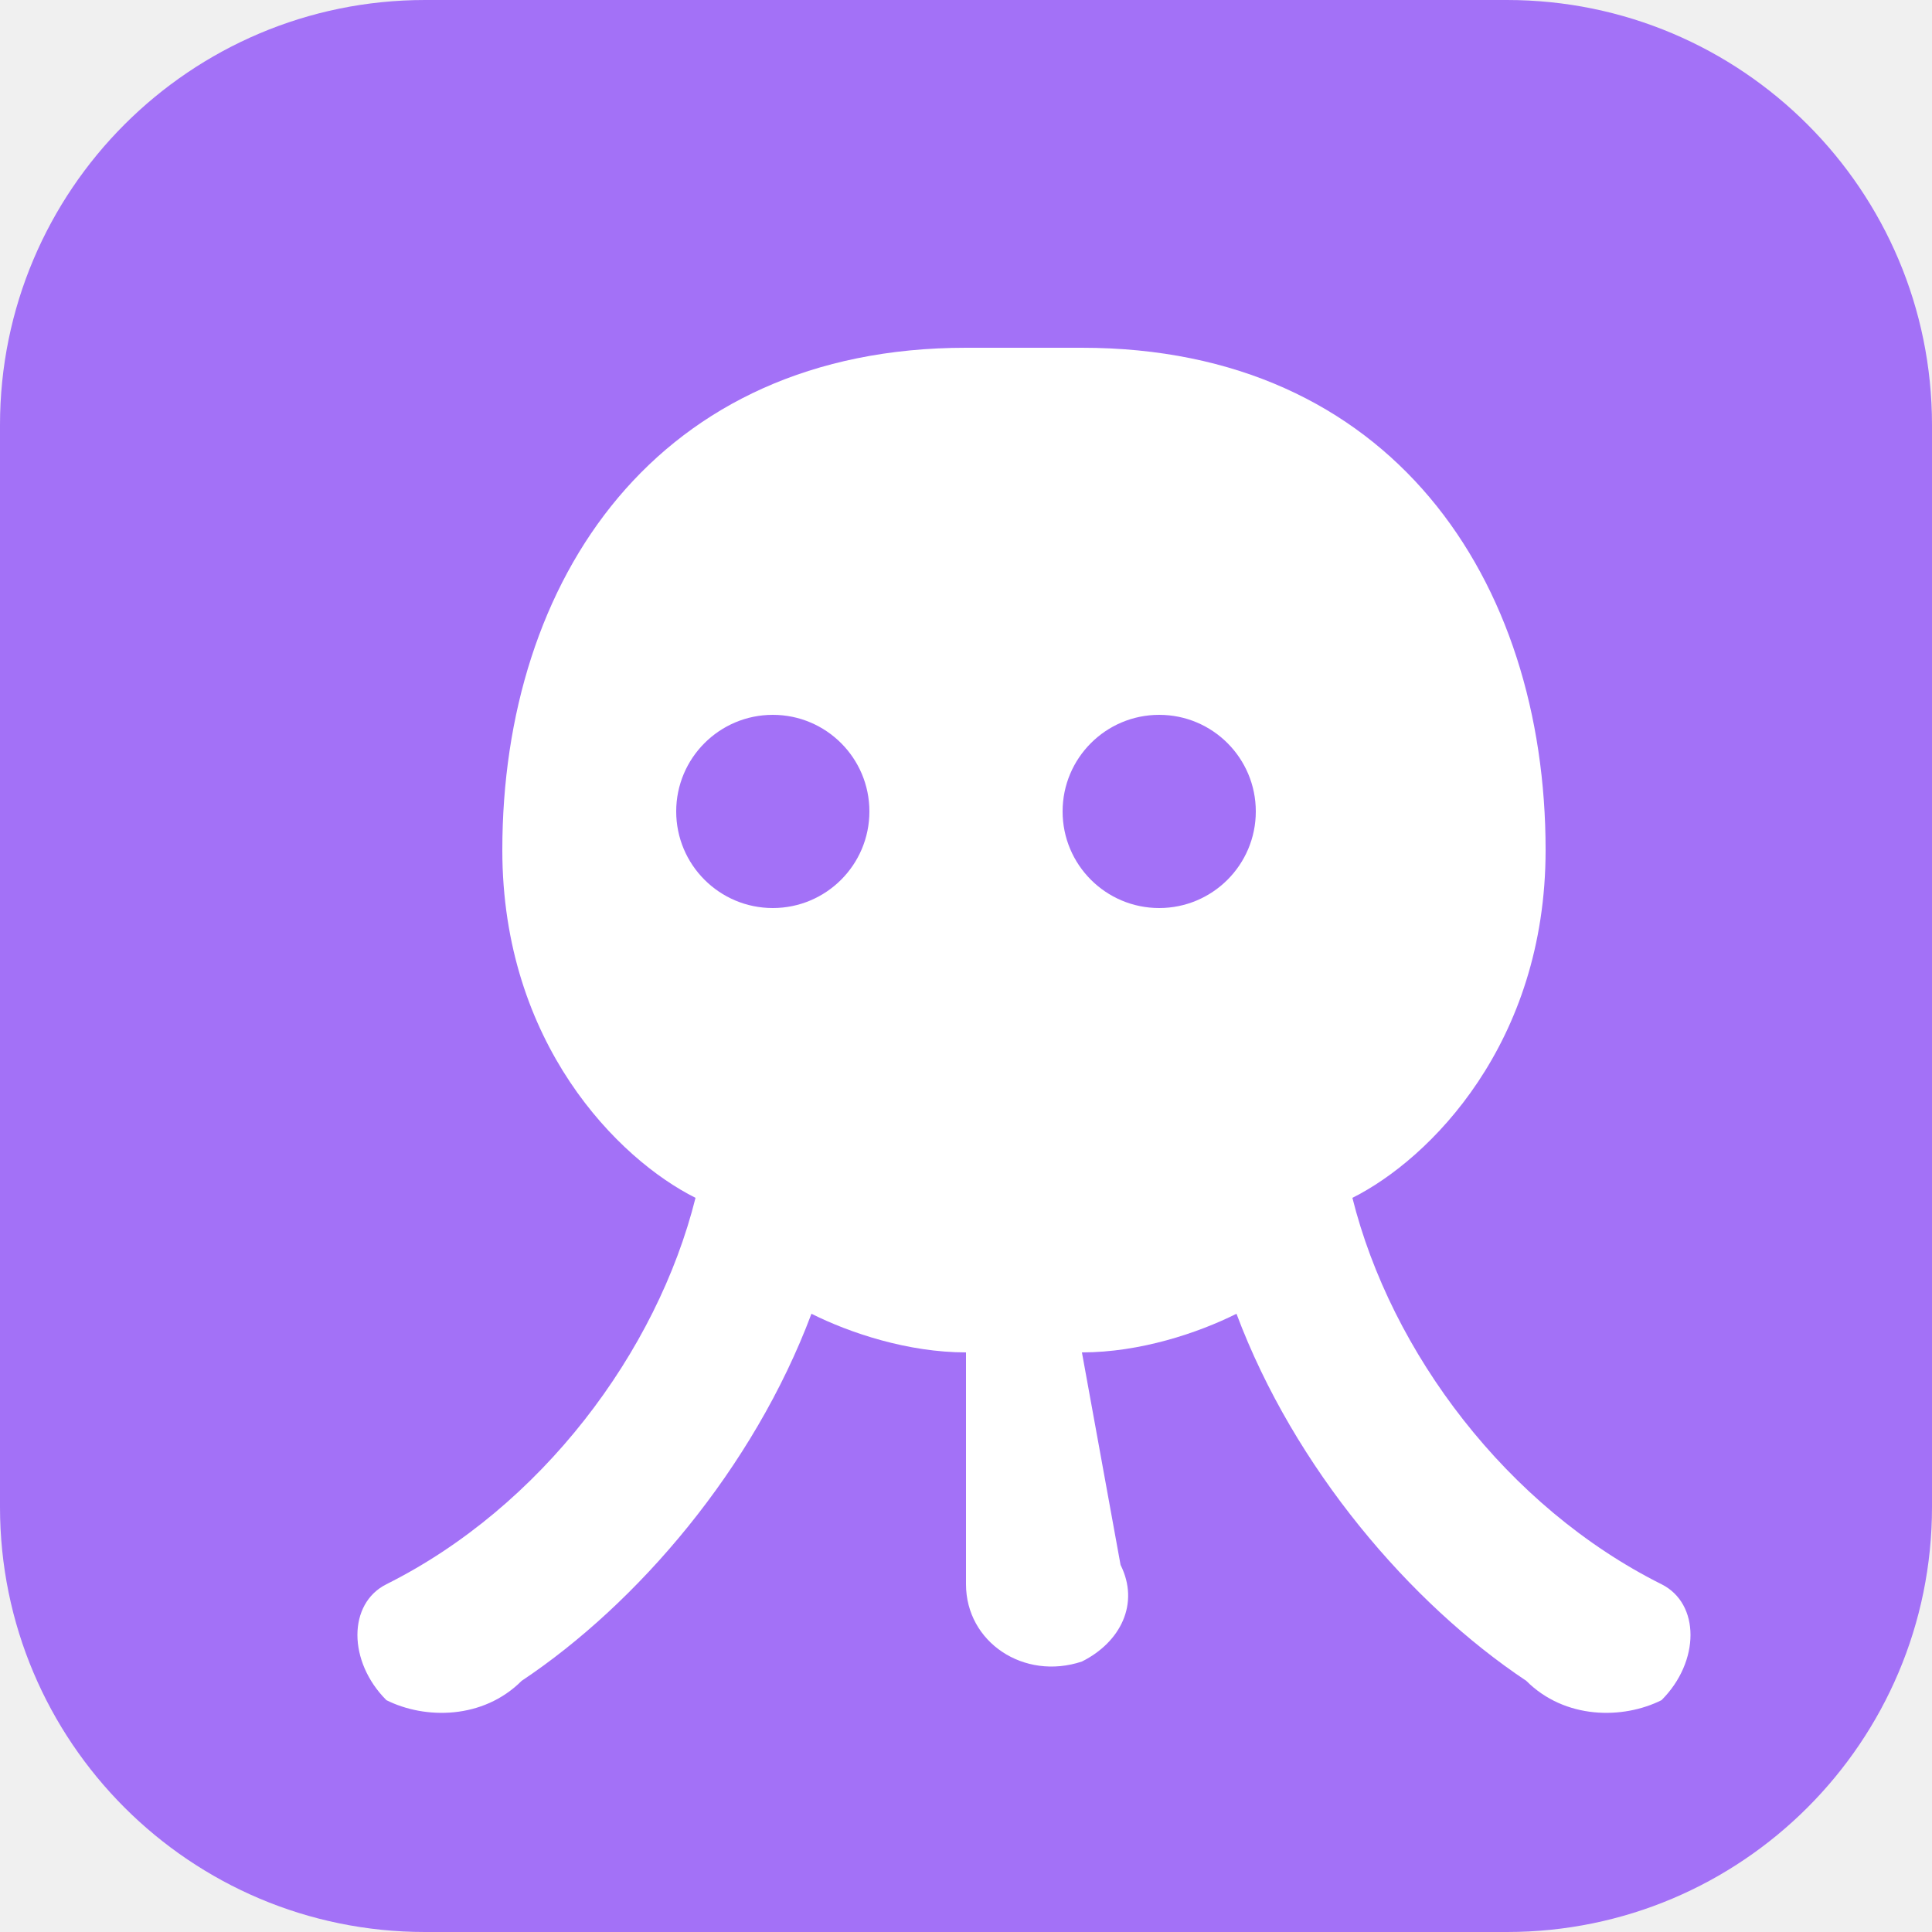
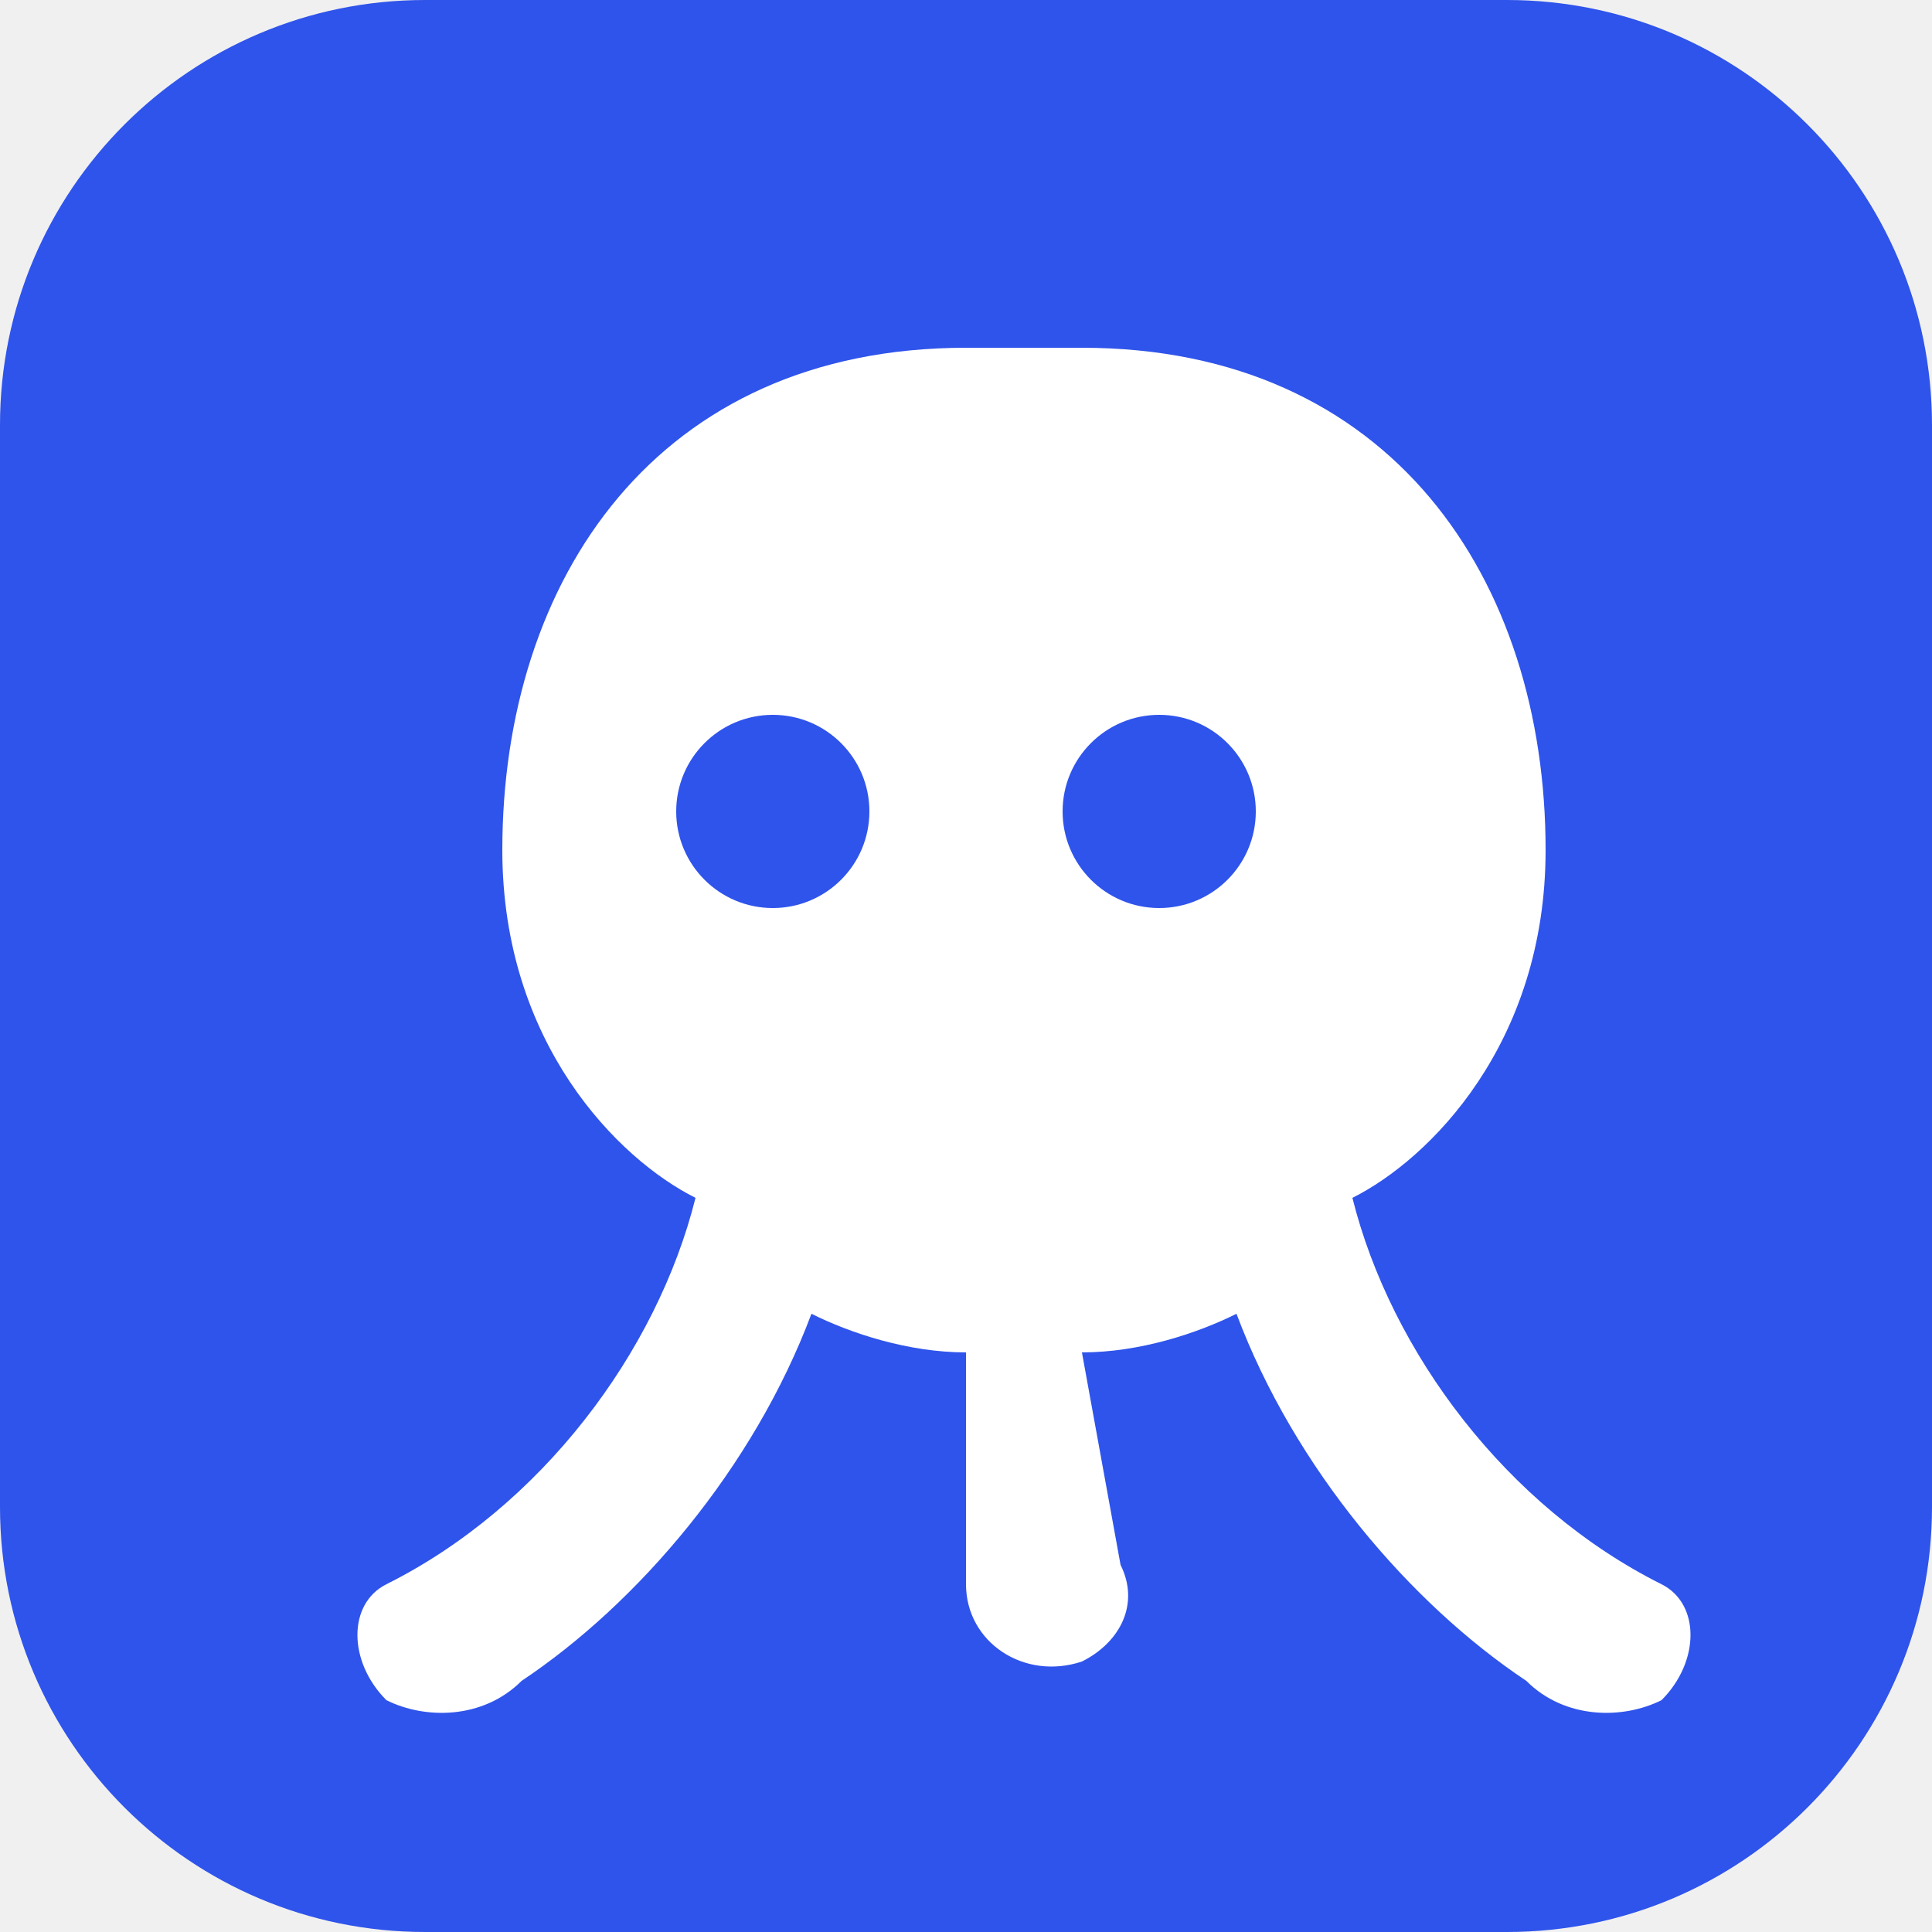
<svg xmlns="http://www.w3.org/2000/svg" viewBox="0 0 100 100">
-   <rect width="100" height="100" rx="22" fill="#A371F7" />
+   <rect width="100" height="100" rx="22" fill="#2F54EB" />
  <path fill="#ffffff" d="M50 18 C34 18 26 30 26 44 C26 54 32 60 36 62 C34 70 28 78 20 82 C18 83 18 86 20 88 C22 89 25 89 27 87 C33 83 39 76 42 68 C44 69 47 70 50 70 L50 82 C50 85 53 87 56 86 C58 85 59 83 58 81 L56 70 C59 70 62 69 64 68 C67 76 73 83 79 87 C81 89 84 89 86 88 C88 86 88 83 86 82 C78 78 72 70 70 62 C74 60 80 54 80 44 C80 30 72 18 56 18 Z" />
-   <circle cx="40" cy="42" r="5" fill="#A371F7" />
-   <circle cx="60" cy="42" r="5" fill="#A371F7" />
+   <circle cx="40" cy="42" r="5" fill="#2F54EB" />
+   <circle cx="60" cy="42" r="5" fill="#2F54EB" />
</svg>
